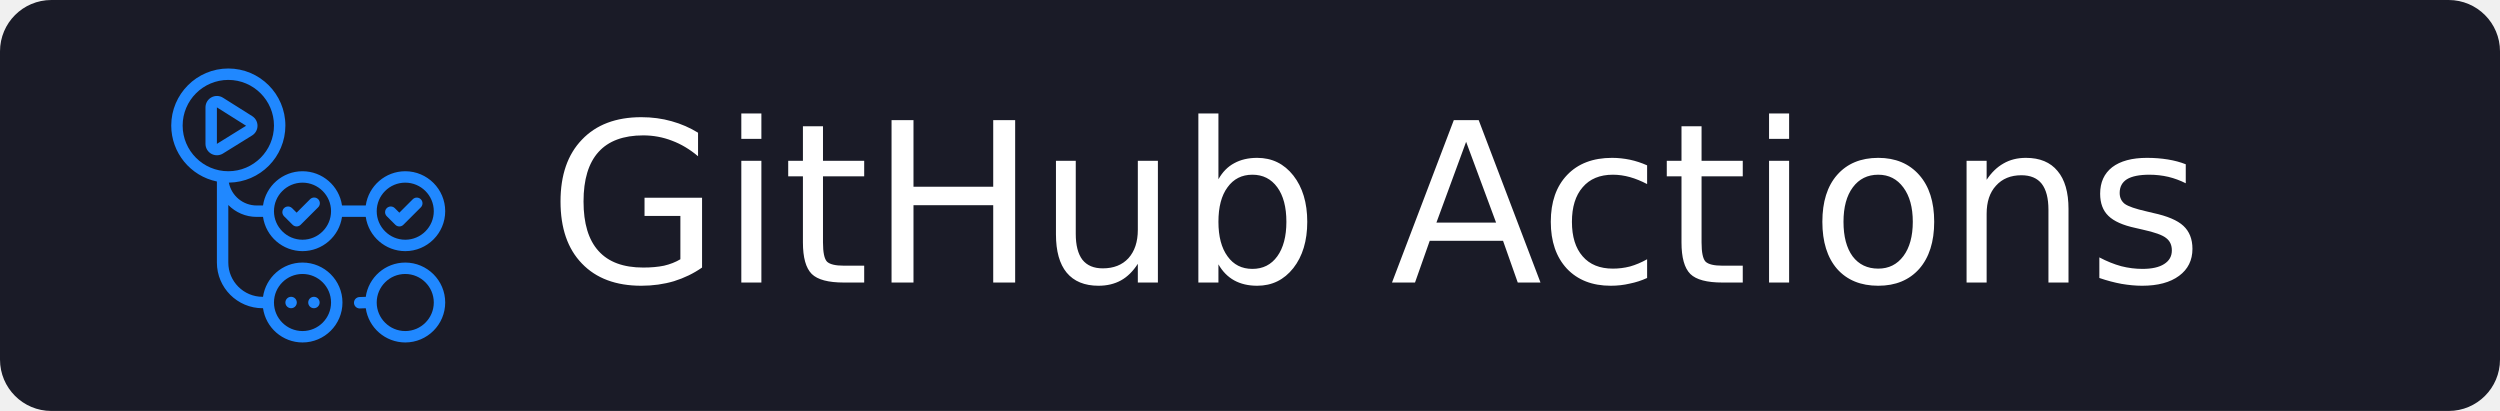
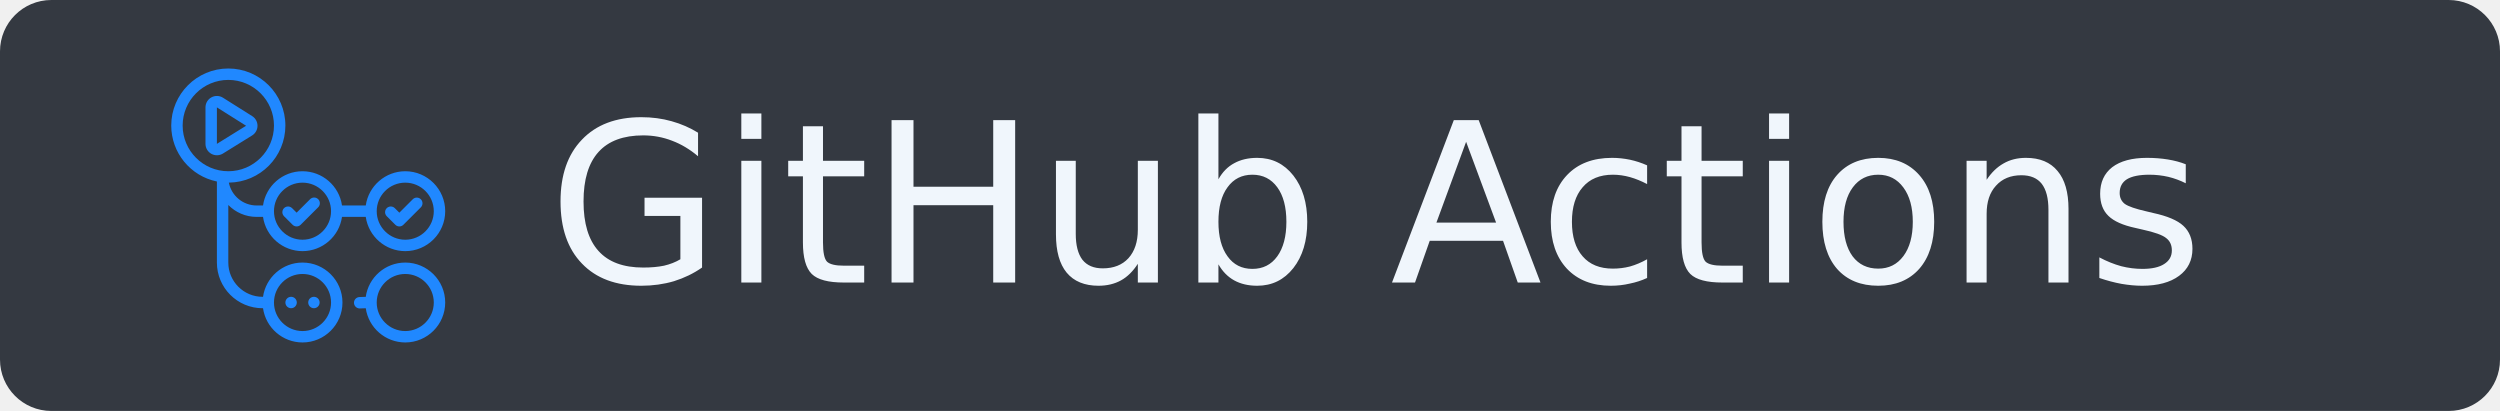
<svg xmlns="http://www.w3.org/2000/svg" width="146" height="24" viewBox="0 0 146 24" role="img" aria-label="GitHub Actions">
-   <rect width="146" height="24" rx="3" fill="#1a1b27" />
+   <rect width="146" height="24" rx="3" fill="#343941" />
  <svg x="10" y="4" width="16" height="16" viewBox="0 0 24 24">
    <path fill="#2088FF" d="M10.984 13.836a.5.5 0 0 1-.353-.146l-.745-.743a.5.5 0 1 1 .706-.708l.392.391 1.181-1.18a.5.5 0 0 1 .708.707l-1.535 1.533a.504.504 0 0 1-.354.146zm9.353-.147l1.534-1.532a.5.5 0 0 0-.707-.707l-1.181 1.18-.392-.391a.5.5 0 1 0-.706.708l.746.743a.497.497 0 0 0 .706-.001zM4.527 7.452l2.557-1.585A1 1 0 0 0 7.09 4.17L4.533 2.56A1 1 0 0 0 3 3.406v3.196a1.001 1.001 0 0 0 1.527.85zm2.03-2.436L4 6.602V3.406l2.557 1.61zM24 12.5c0 1.93-1.57 3.5-3.5 3.5a3.503 3.503 0 0 1-3.46-3h-2.08a3.503 3.503 0 0 1-3.46 3 3.502 3.502 0 0 1-3.46-3h-.558c-.972 0-1.85-.399-2.482-1.042V17c0 1.654 1.346 3 3 3h.04c.244-1.693 1.7-3 3.46-3 1.93 0 3.5 1.57 3.5 3.5S13.43 24 11.5 24a3.502 3.502 0 0 1-3.46-3H8c-2.206 0-4-1.794-4-4V9.899A5.008 5.008 0 0 1 0 5c0-2.757 2.243-5 5-5s5 2.243 5 5a5.005 5.005 0 0 1-4.952 4.998A2.482 2.482 0 0 0 7.482 12h.558c.244-1.693 1.7-3 3.46-3a3.502 3.502 0 0 1 3.46 3h2.08a3.503 3.503 0 0 1 3.46-3c1.93 0 3.5 1.57 3.5 3.5zm-15 8c0 1.378 1.122 2.5 2.5 2.5s2.5-1.122 2.5-2.5-1.122-2.5-2.5-2.5S9 19.122 9 20.5zM5 9c2.206 0 4-1.794 4-4S7.206 1 5 1 1 2.794 1 5s1.794 4 4 4zm9 3.5c0-1.378-1.122-2.5-2.5-2.5S9 11.122 9 12.5s1.122 2.5 2.5 2.5 2.5-1.122 2.5-2.5zm9 0c0-1.378-1.122-2.5-2.5-2.5S18 11.122 18 12.5s1.122 2.5 2.5 2.5 2.5-1.122 2.5-2.5zm-13 8a.5.5 0 1 0 1 0 .5.5 0 0 0-1 0zm2 0a.5.5 0 1 0 1 0 .5.5 0 0 0-1 0zm12 0c0 1.93-1.57 3.5-3.5 3.5a3.503 3.503 0 0 1-3.46-3.002c-.007.001-.013.005-.021.005l-.506.017h-.017a.5.5 0 0 1-.016-.999l.506-.017c.018-.002.035.006.052.007A3.503 3.503 0 0 1 20.5 17c1.93 0 3.5 1.57 3.5 3.5zm-1 0c0-1.378-1.122-2.5-2.5-2.5S18 19.122 18 20.5s1.122 2.5 2.5 2.5 2.5-1.122 2.5-2.5z" />
  </svg>
-   <text x="32" y="16.5" font-family="Verdana,Geneva,DejaVu Sans,sans-serif" font-size="13" fill="#fff">GitHub Actions</text>
+   <text x="32" y="16.5" font-family="Verdana,Geneva,DejaVu Sans,sans-serif" font-size="13" fill="#f0f6fc">GitHub Actions</text>
</svg>
